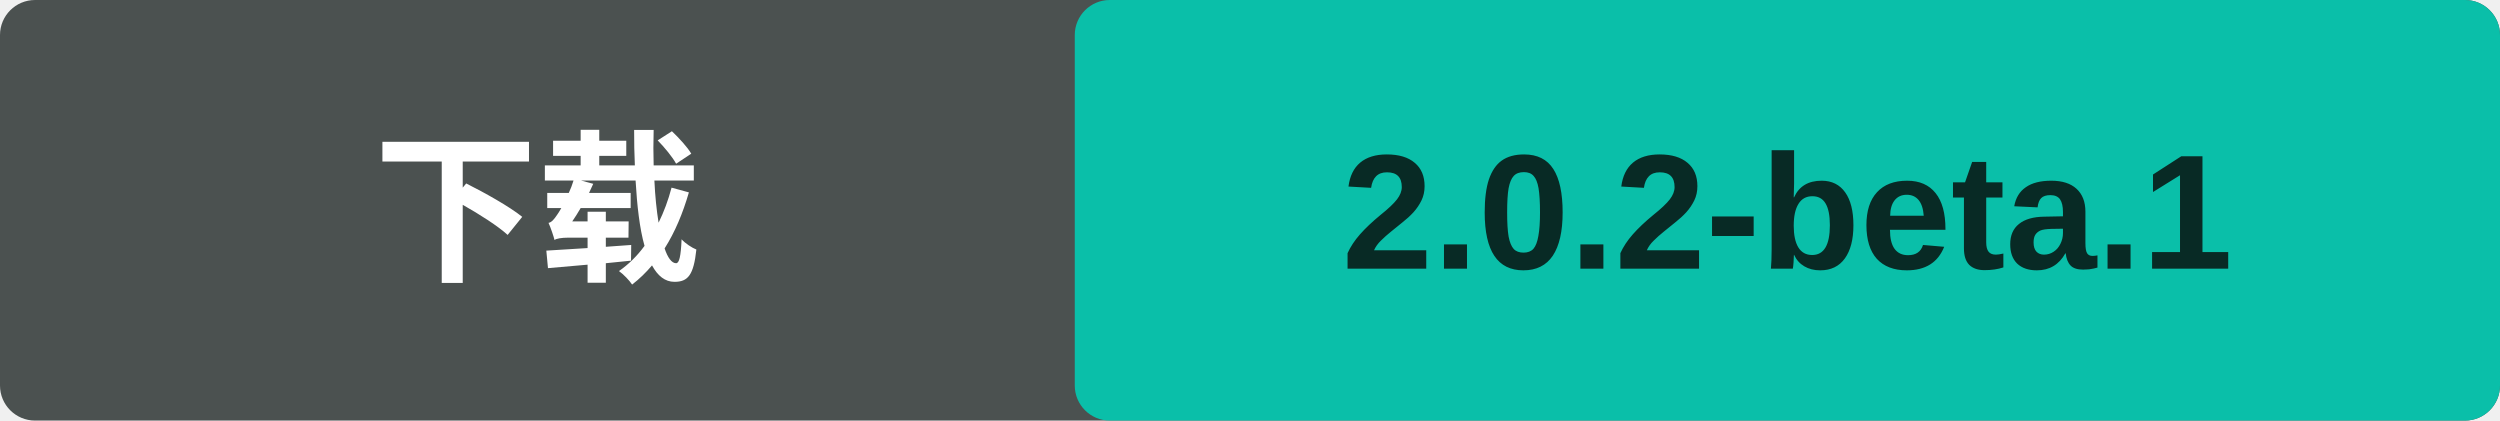
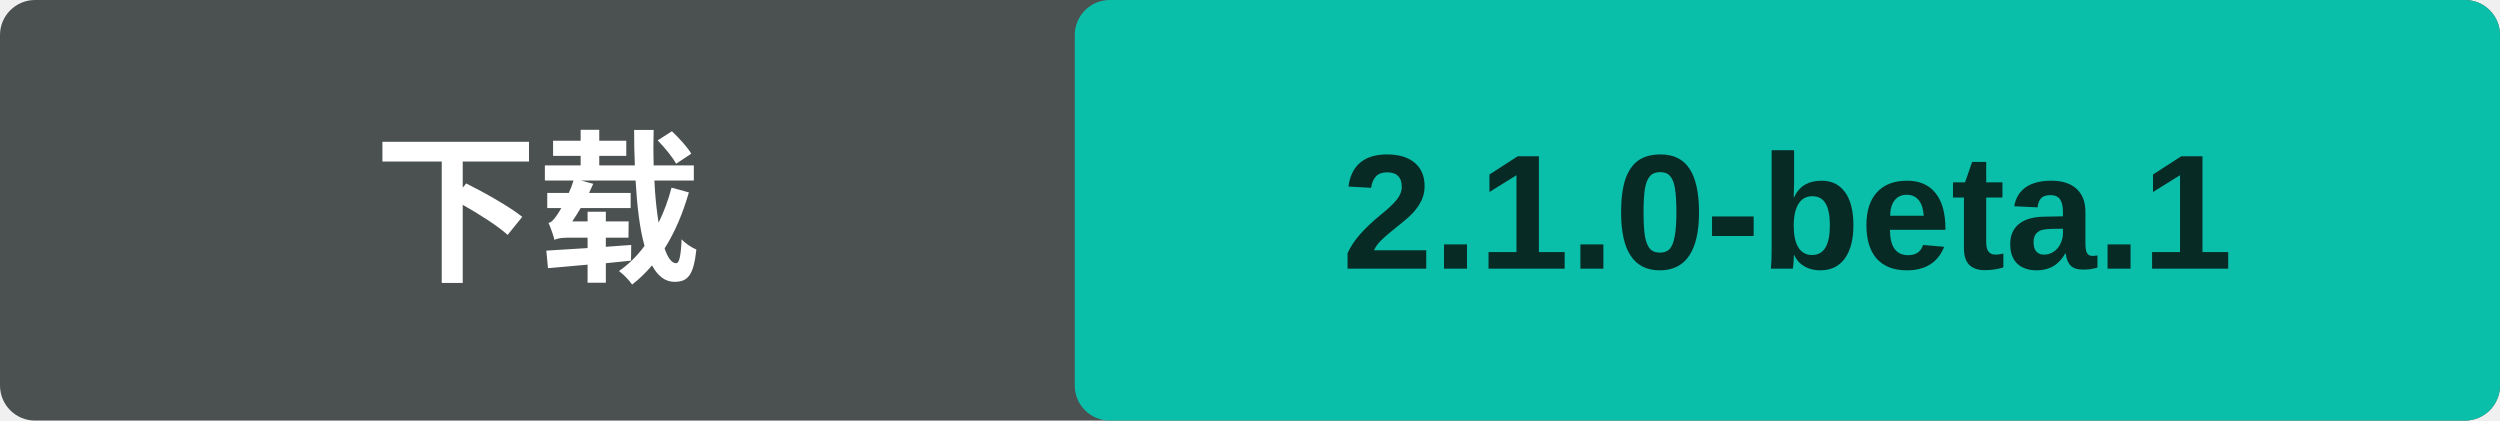
- <svg xmlns="http://www.w3.org/2000/svg" width="214" height="36" role="img" aria-label="下载 2.0.2-beta.1">
+ <svg xmlns="http://www.w3.org/2000/svg" width="214" height="36" role="img" aria-label="下载 2.1.0-beta.1">
  <rect width="214" height="36" rx="3" fill="#4b5150" />
  <rect x="92" width="122" height="36" rx="3" fill="#0abfa9" />
  <g font-family="Segoe UI,Arial,sans-serif" font-size="14" font-weight="600" text-anchor="middle">
    <text x="46" y="23" fill="white">下载</text>
-     <text x="153" y="23" fill="#082a25">2.0.2-beta.1</text>
+     <text x="153" y="23" fill="#082a25">2.1.0-beta.1</text>
  </g>
</svg>
